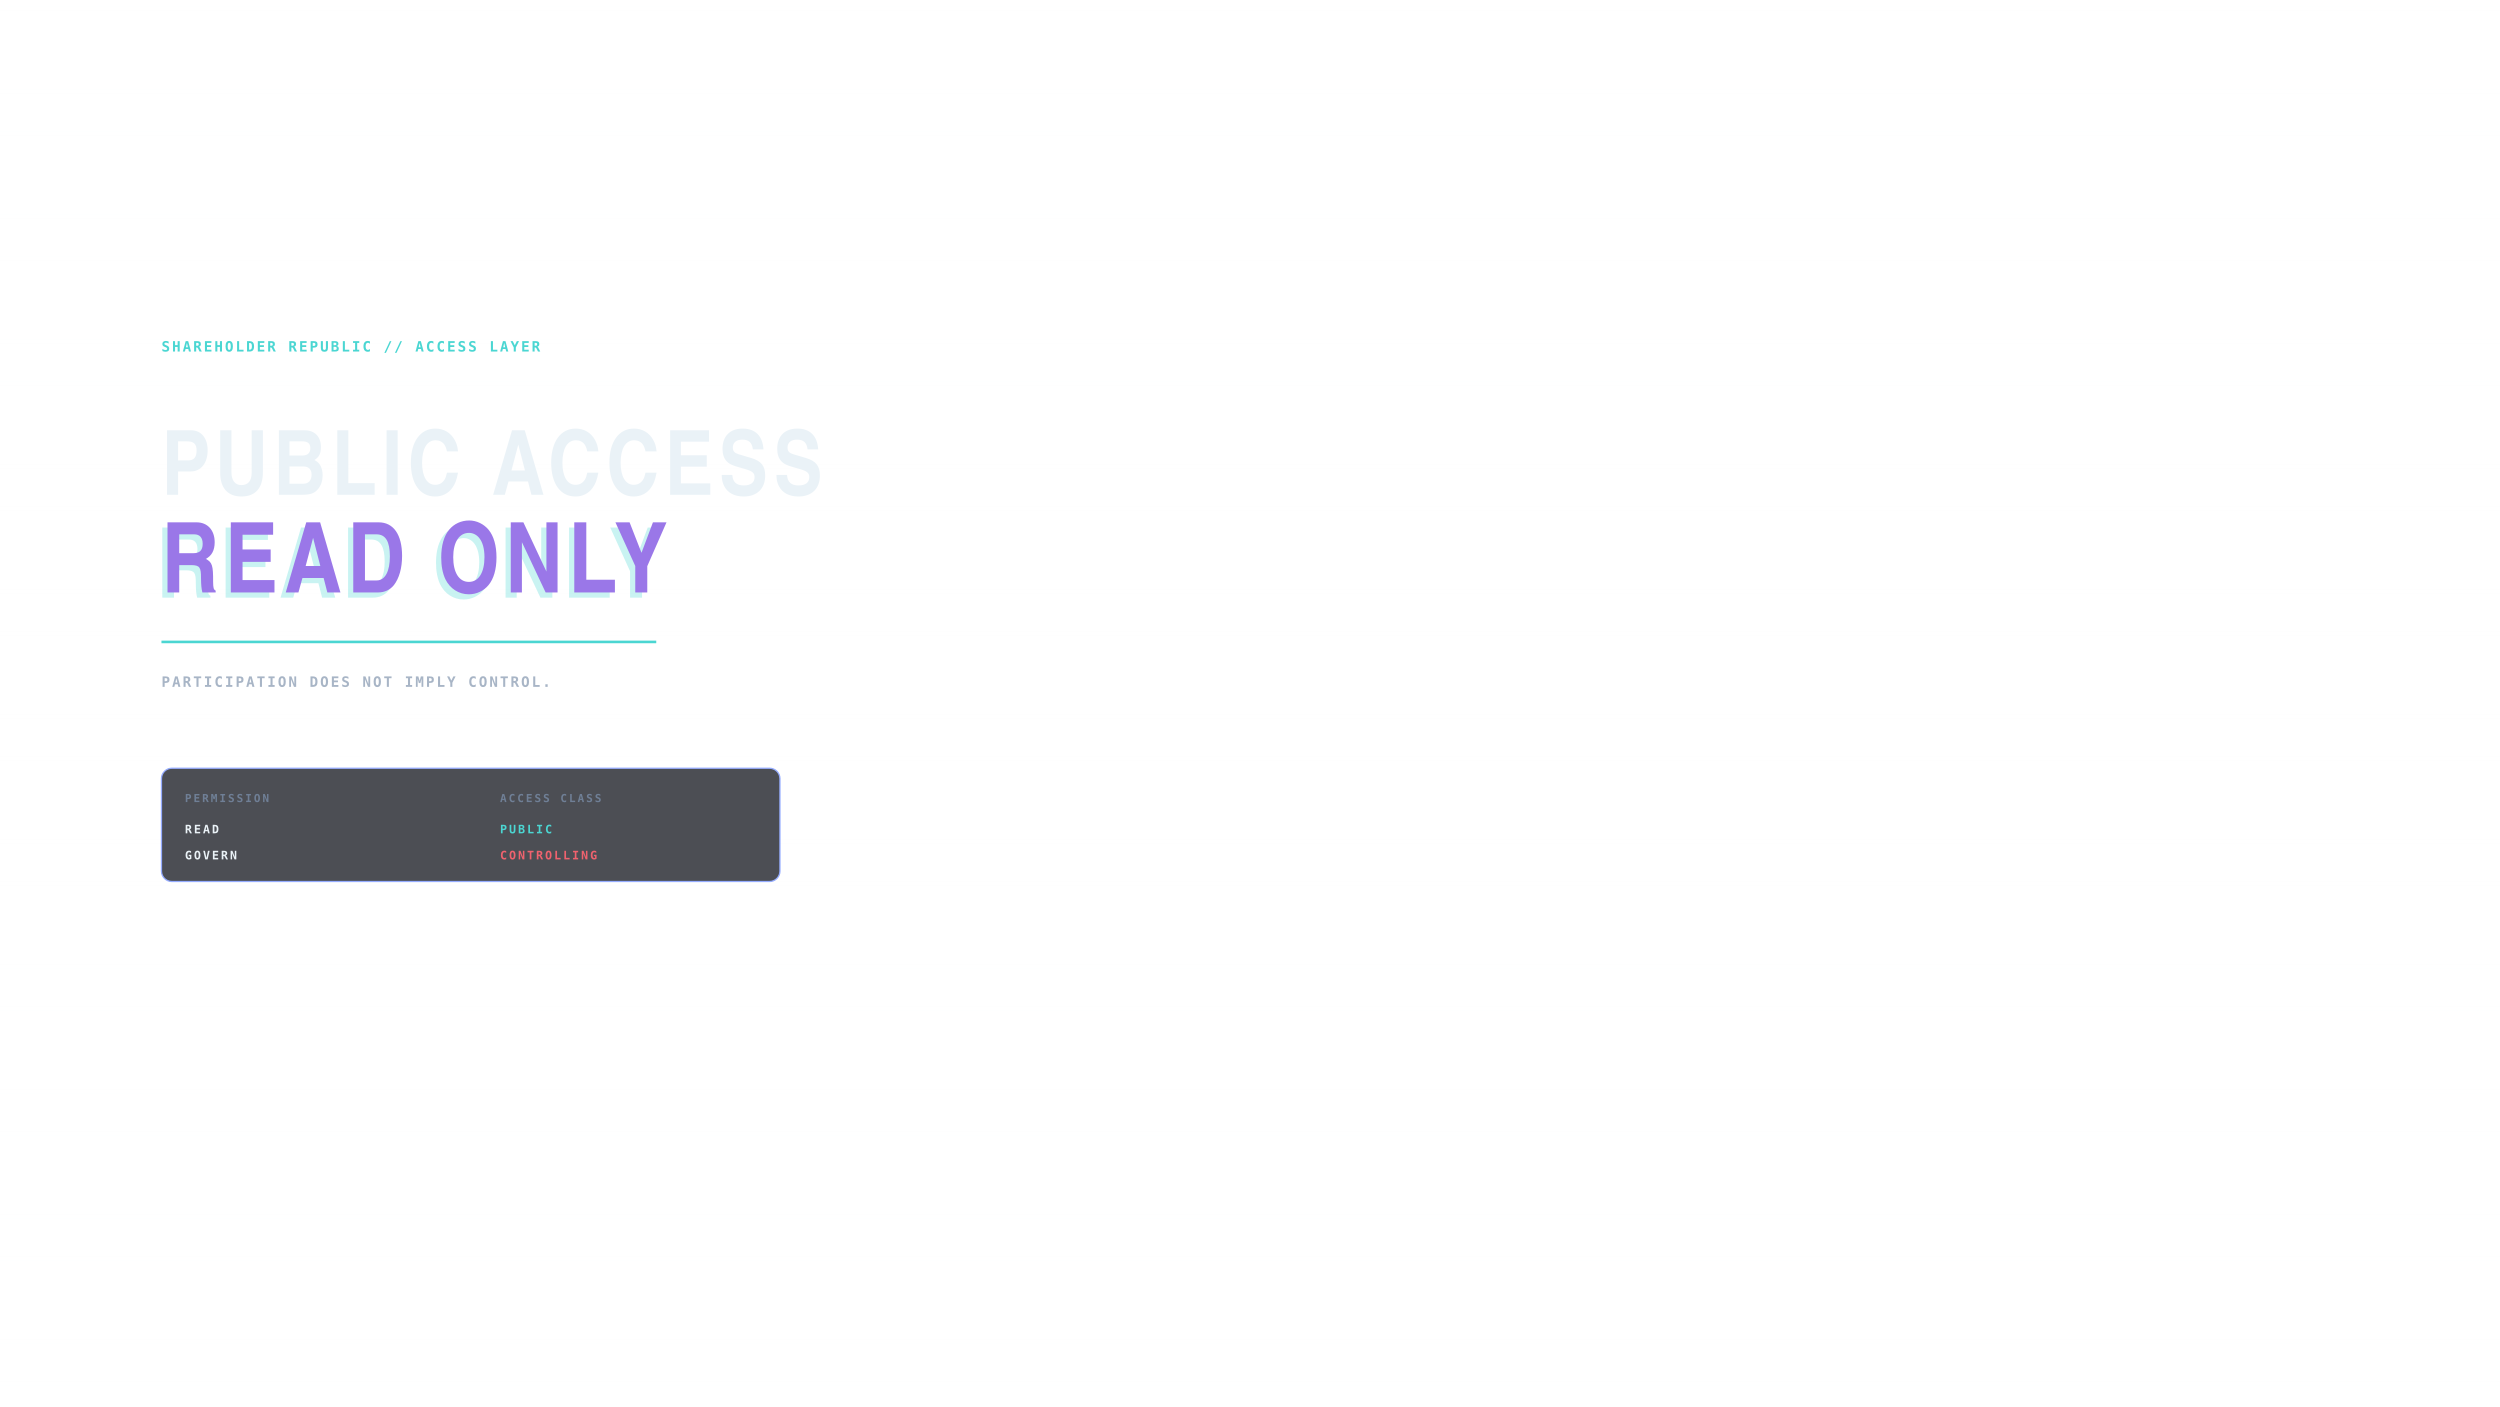
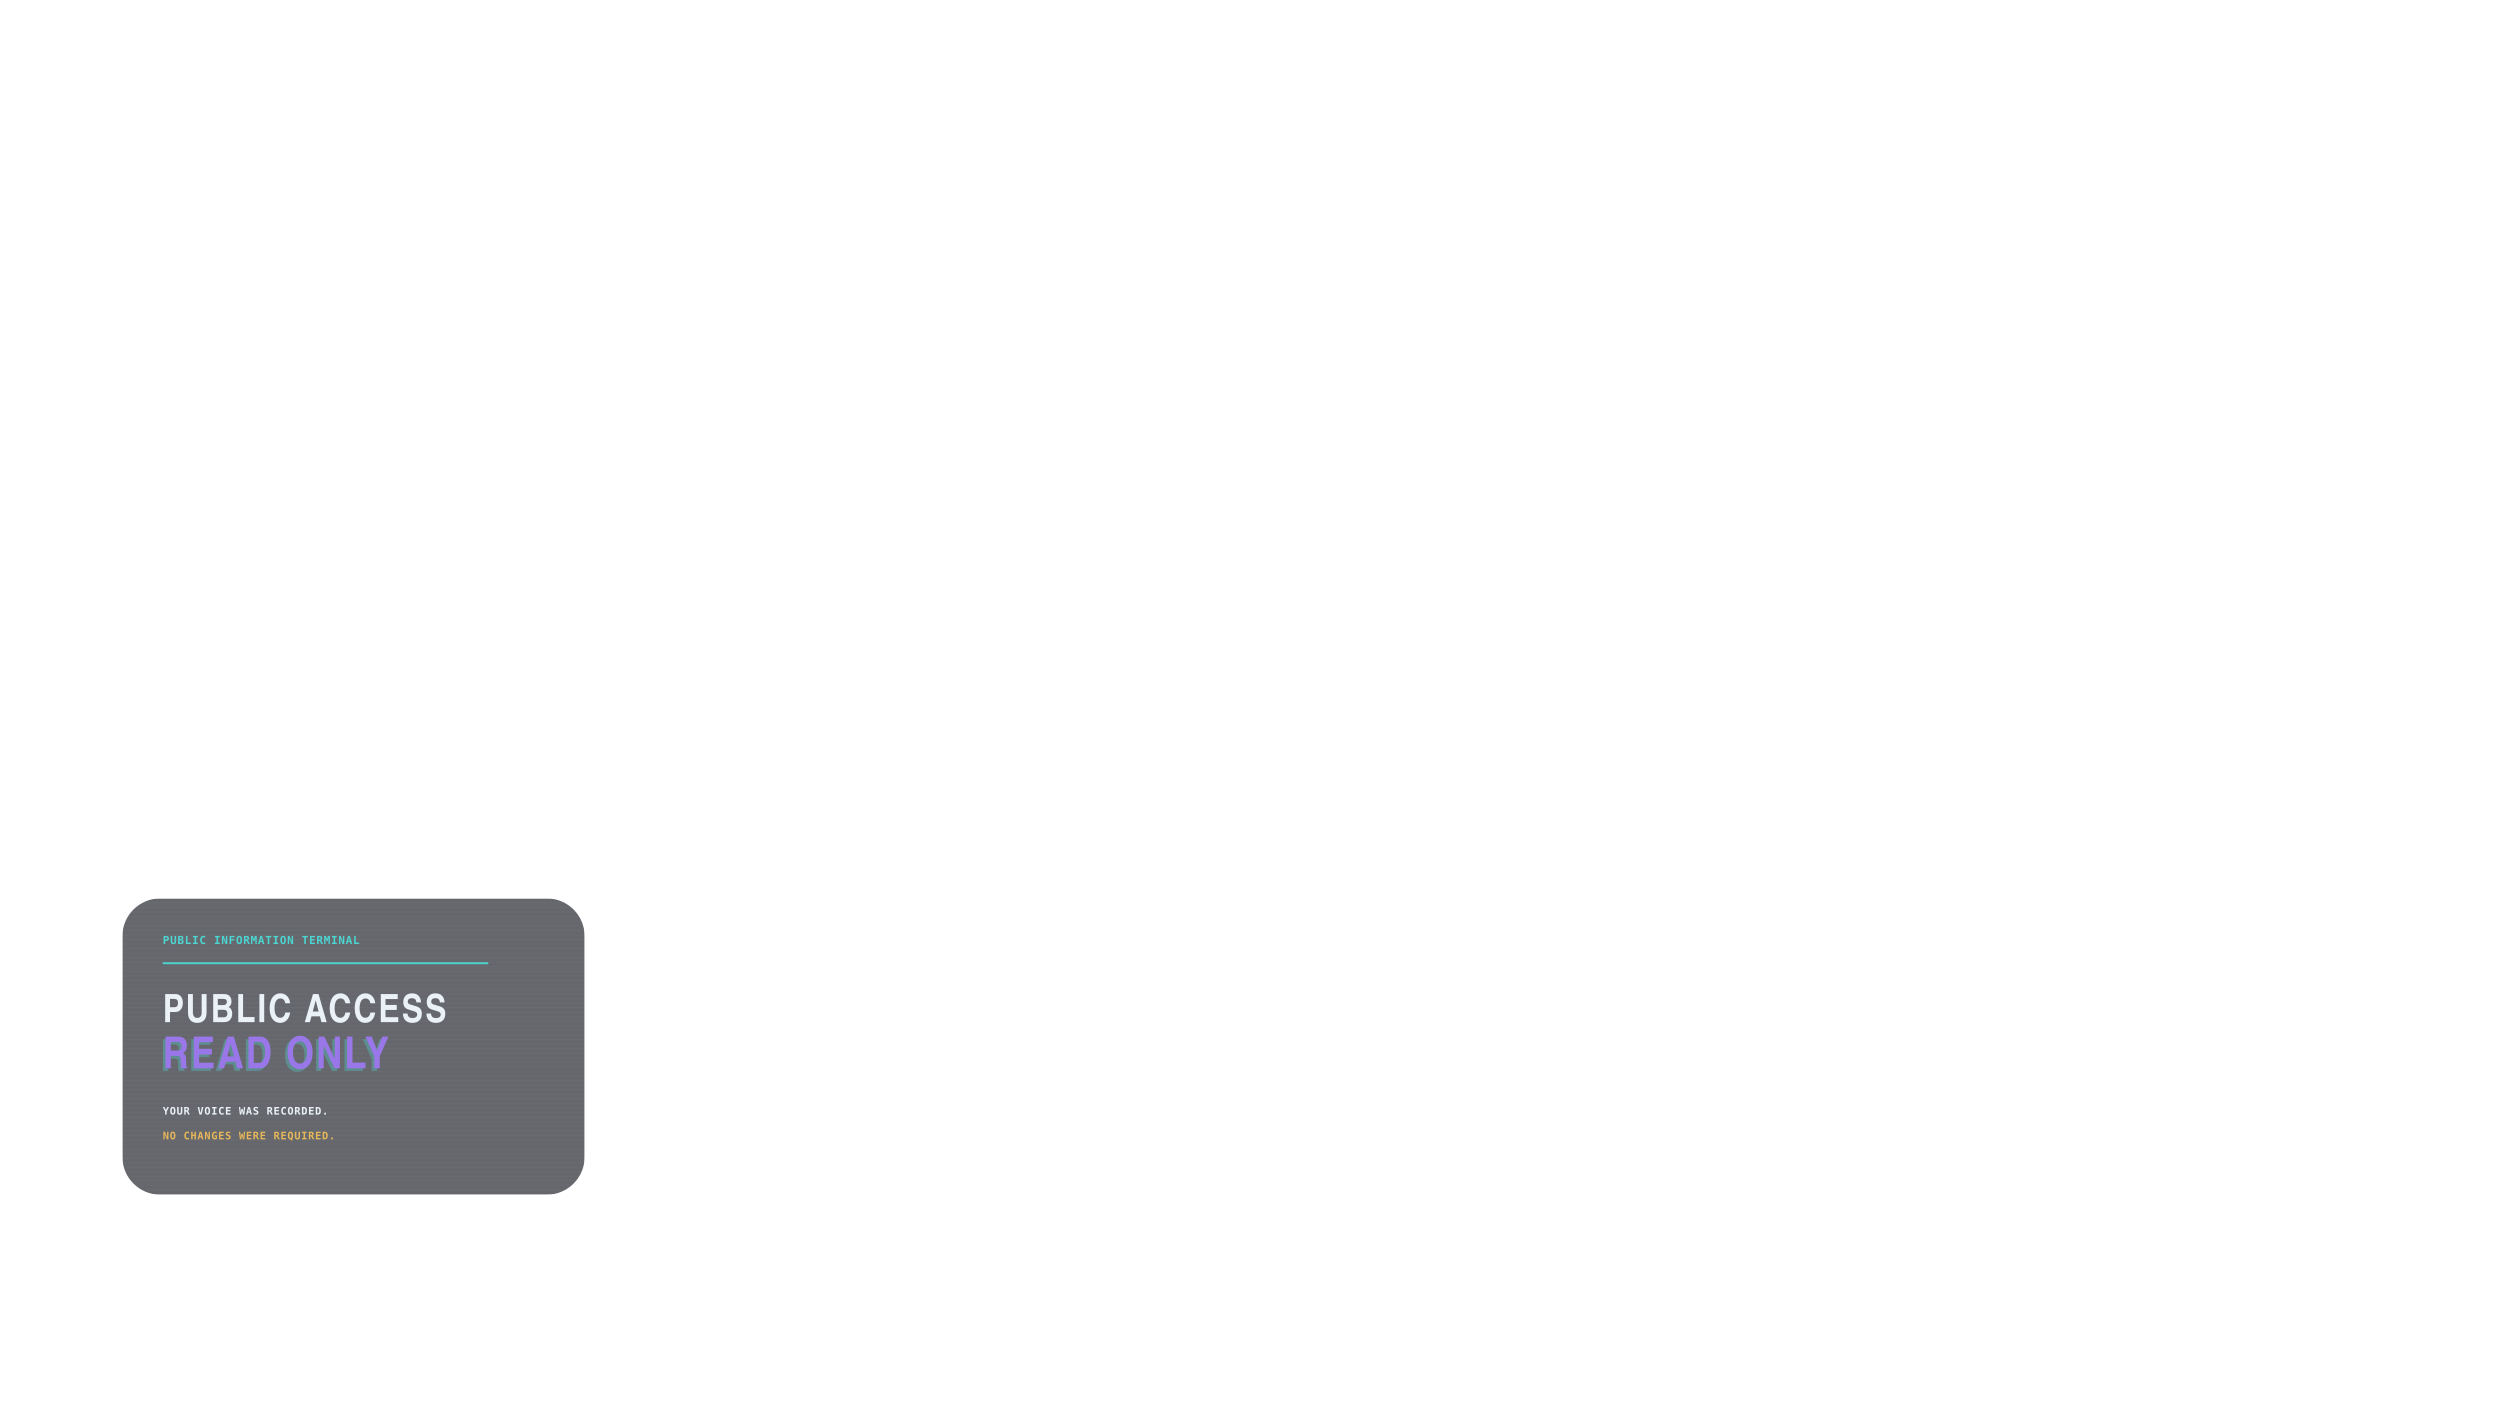
<svg xmlns="http://www.w3.org/2000/svg" width="3840" height="2160" viewBox="0 0 3840 2160">
  <defs>
    <style>
-       .display{font-family:'Nimbus Sans Narrow',sans-serif;font-weight:700;letter-spacing:8px}
-       .mono{font-family:'JetBrains Mono',monospace;font-weight:600;letter-spacing:3px}
+       .display{font-family:'Nimbus Sans Narrow',sans-serif;font-weight:700;letter-spacing:3px}
+       .mono{font-family:'JetBrains Mono',monospace;font-weight:600;letter-spacing:1px}
    </style>
-     <pattern id="scan" width="8" height="8" patternUnits="userSpaceOnUse">
-       <rect width="8" height="1" fill="#eaf2f7" opacity=".15" />
+     <clipPath id="terminal">
+       <rect x="188" y="1380" width="710" height="455" rx="58" />
+     </clipPath>
+     <pattern id="scan" width="7" height="7" patternUnits="userSpaceOnUse">
+       <rect width="7" height="1" fill="#eaf2f7" opacity=".15" />
    </pattern>
  </defs>
-   <rect width="3840" height="2160" fill="url(#scan)" opacity=".10" />
-   <text class="mono" x="248" y="540" font-size="22" fill="#4bd6d2">SHAREHOLDER REPUBLIC // ACCESS LAYER</text>
-   <text class="display" x="248" y="760" font-size="138" fill="#eaf2f7">PUBLIC ACCESS</text>
-   <text class="display" x="240" y="918" font-size="150" fill="#4bd6d2" opacity=".30">READ ONLY</text>
-   <text class="display" x="248" y="910" font-size="150" fill="#9a77e8">READ ONLY</text>
-   <rect x="248" y="984" width="760" height="4" fill="#4bd6d2" />
-   <text class="mono" x="248" y="1055" font-size="22" fill="#a8b5c6">PARTICIPATION DOES NOT IMPLY CONTROL.</text>
-   <g transform="translate(248 1180)">
-     <rect width="950" height="174" rx="16" fill="#070a12" opacity=".72" stroke="#6c8cff" stroke-width="2" />
-     <text class="mono" x="36" y="52" font-size="17" fill="#6f7f96">PERMISSION</text>
-     <text class="mono" x="520" y="52" font-size="17" fill="#6f7f96">ACCESS CLASS</text>
-     <text class="mono" x="36" y="100" font-size="18" fill="#eaf2f7">READ</text>
-     <text class="mono" x="520" y="100" font-size="18" fill="#4bd6d2">PUBLIC</text>
-     <text class="mono" x="36" y="140" font-size="18" fill="#eaf2f7">GOVERN</text>
-     <text class="mono" x="520" y="140" font-size="18" fill="#f0626e">CONTROLLING</text>
+   <g clip-path="url(#terminal)">
+     <rect x="188" y="1380" width="710" height="455" fill="#070a12" opacity=".62" />
+     <rect x="188" y="1380" width="710" height="455" fill="url(#scan)" opacity=".30" />
+     <text class="mono" x="250" y="1450" font-size="17" fill="#4bd6d2">PUBLIC INFORMATION TERMINAL</text>
+     <rect x="250" y="1478" width="500" height="3" fill="#4bd6d2" />
+     <text class="display" x="250" y="1570" font-size="60" fill="#eaf2f7">PUBLIC ACCESS</text>
+     <text class="display" x="246" y="1645" font-size="68" fill="#4bd6d2" opacity=".34">READ ONLY</text>
+     <text class="display" x="250" y="1641" font-size="68" fill="#9a77e8">READ ONLY</text>
+     <text class="mono" x="250" y="1712" font-size="16" fill="#eaf2f7">YOUR VOICE WAS RECORDED.</text>
+     <text class="mono" x="250" y="1750" font-size="16" fill="#e6b75a">NO CHANGES WERE REQUIRED.</text>
  </g>
</svg>
